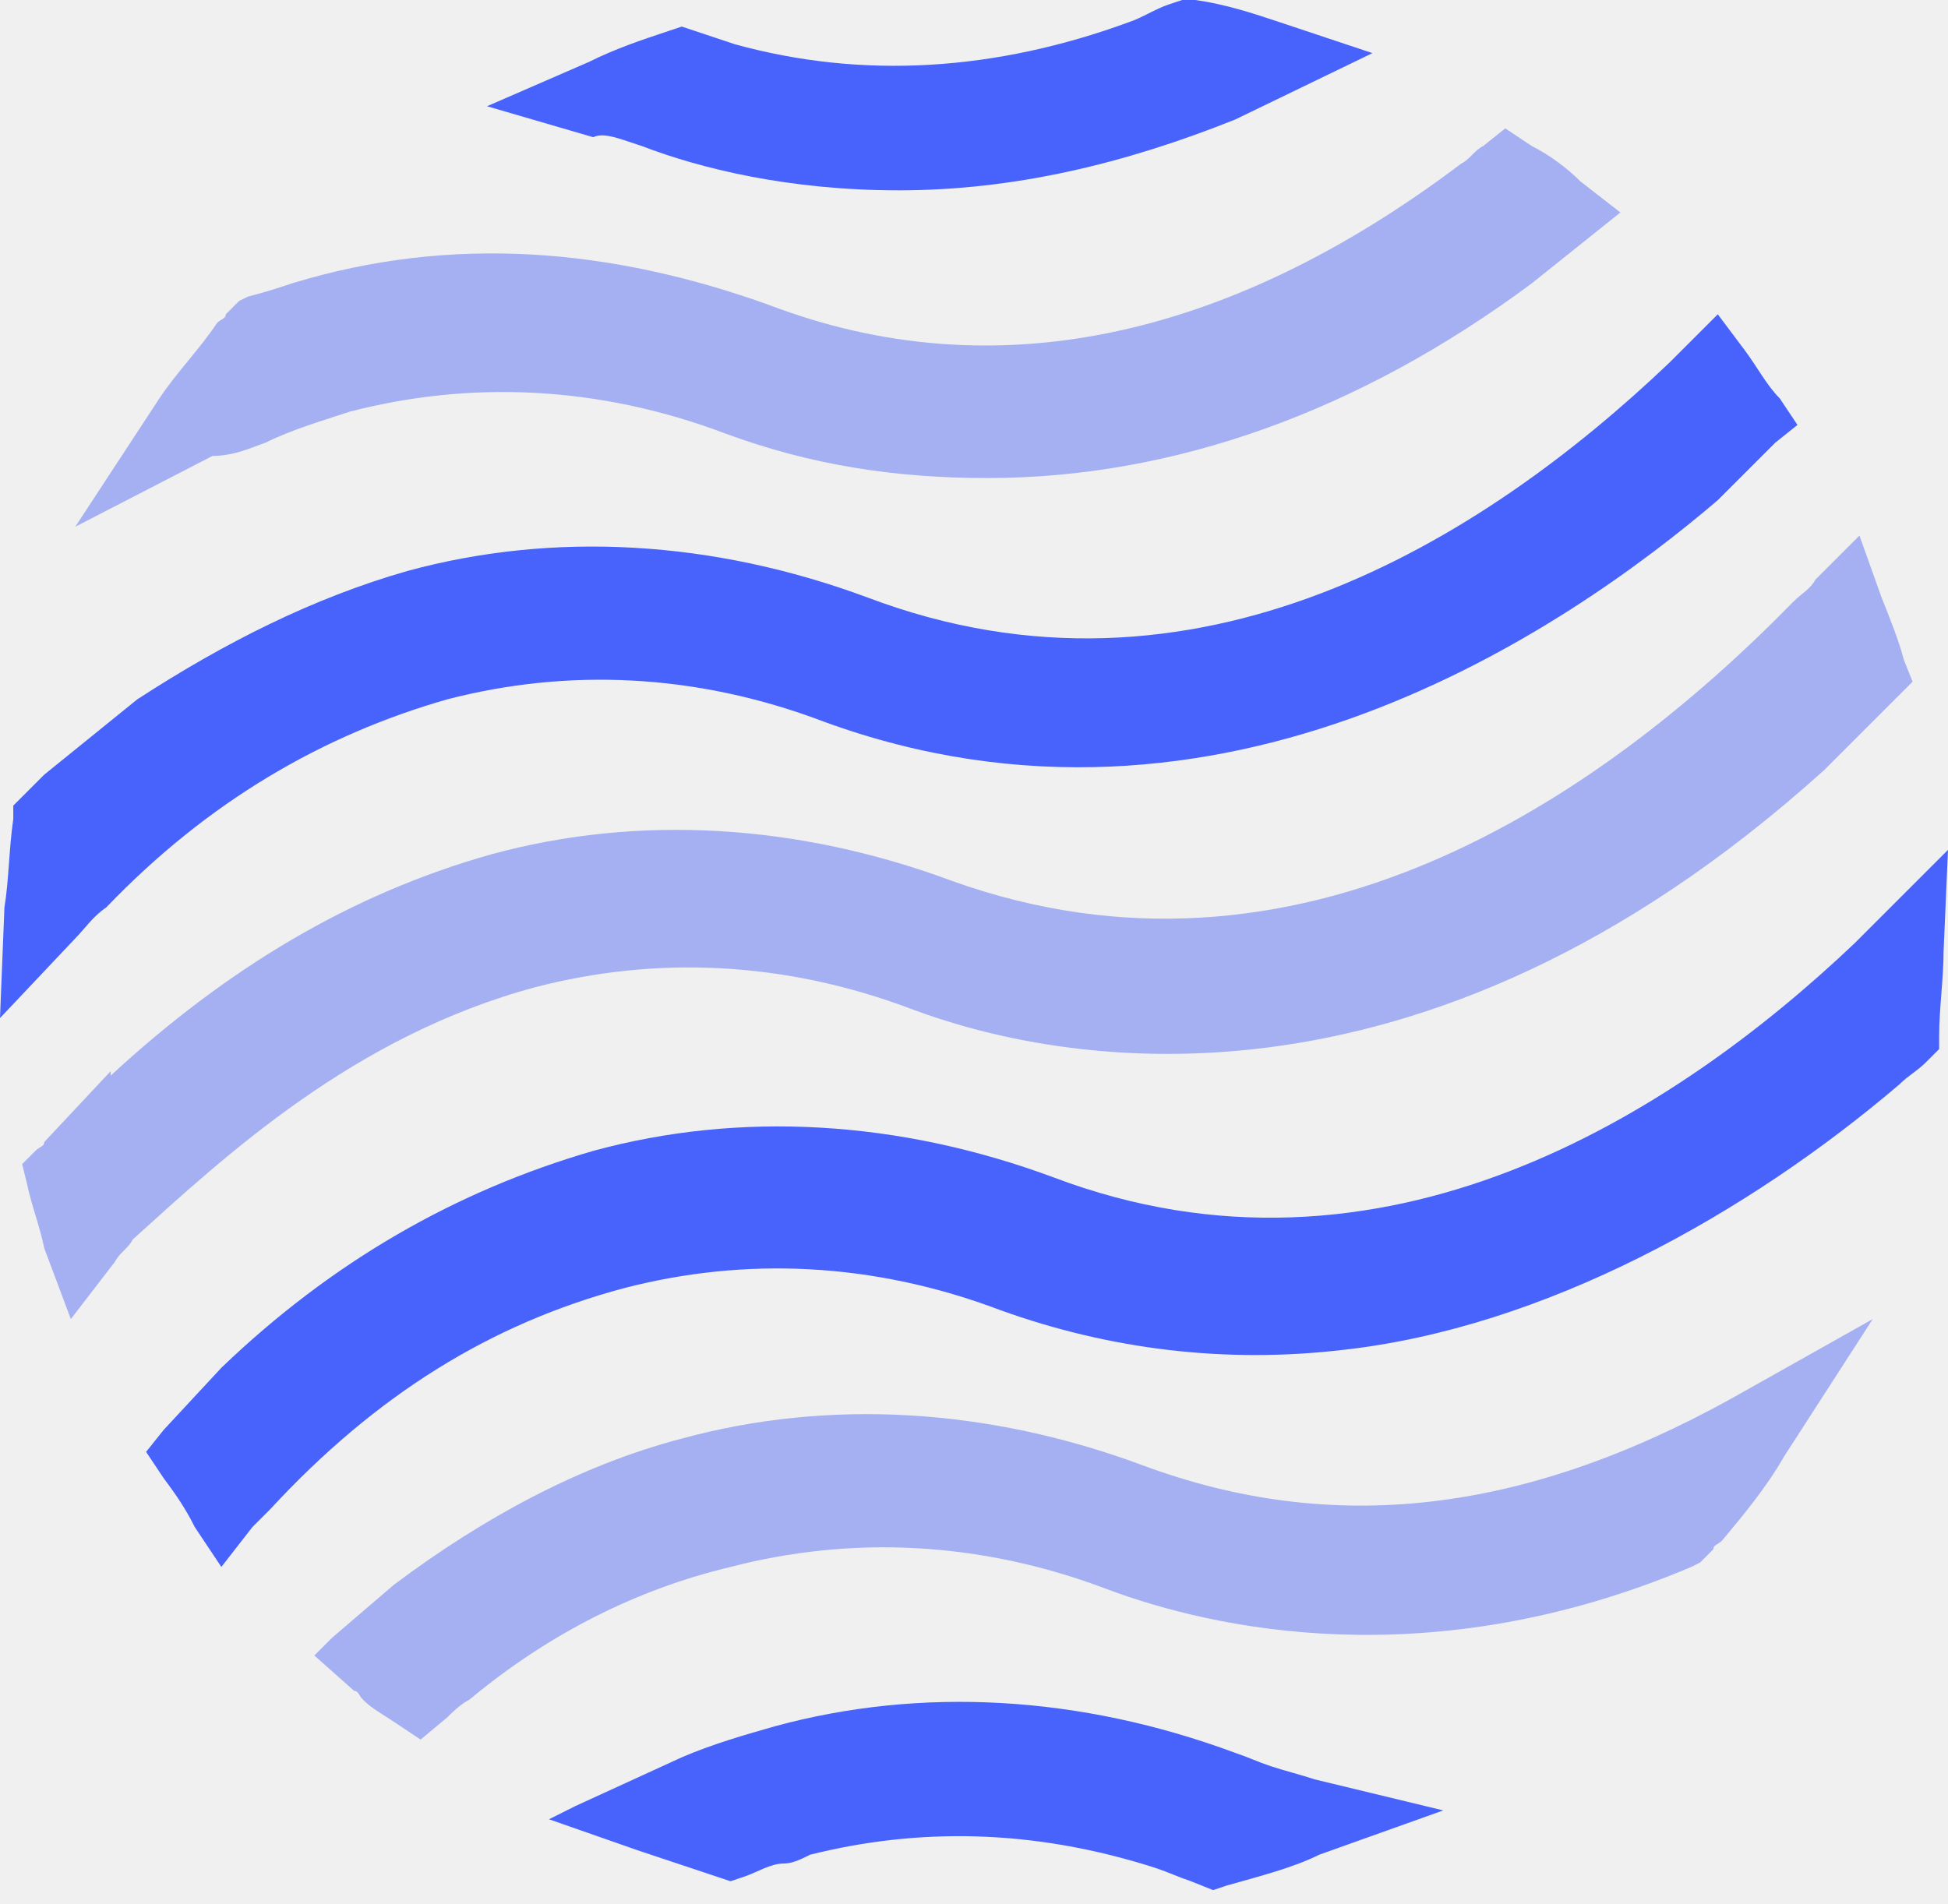
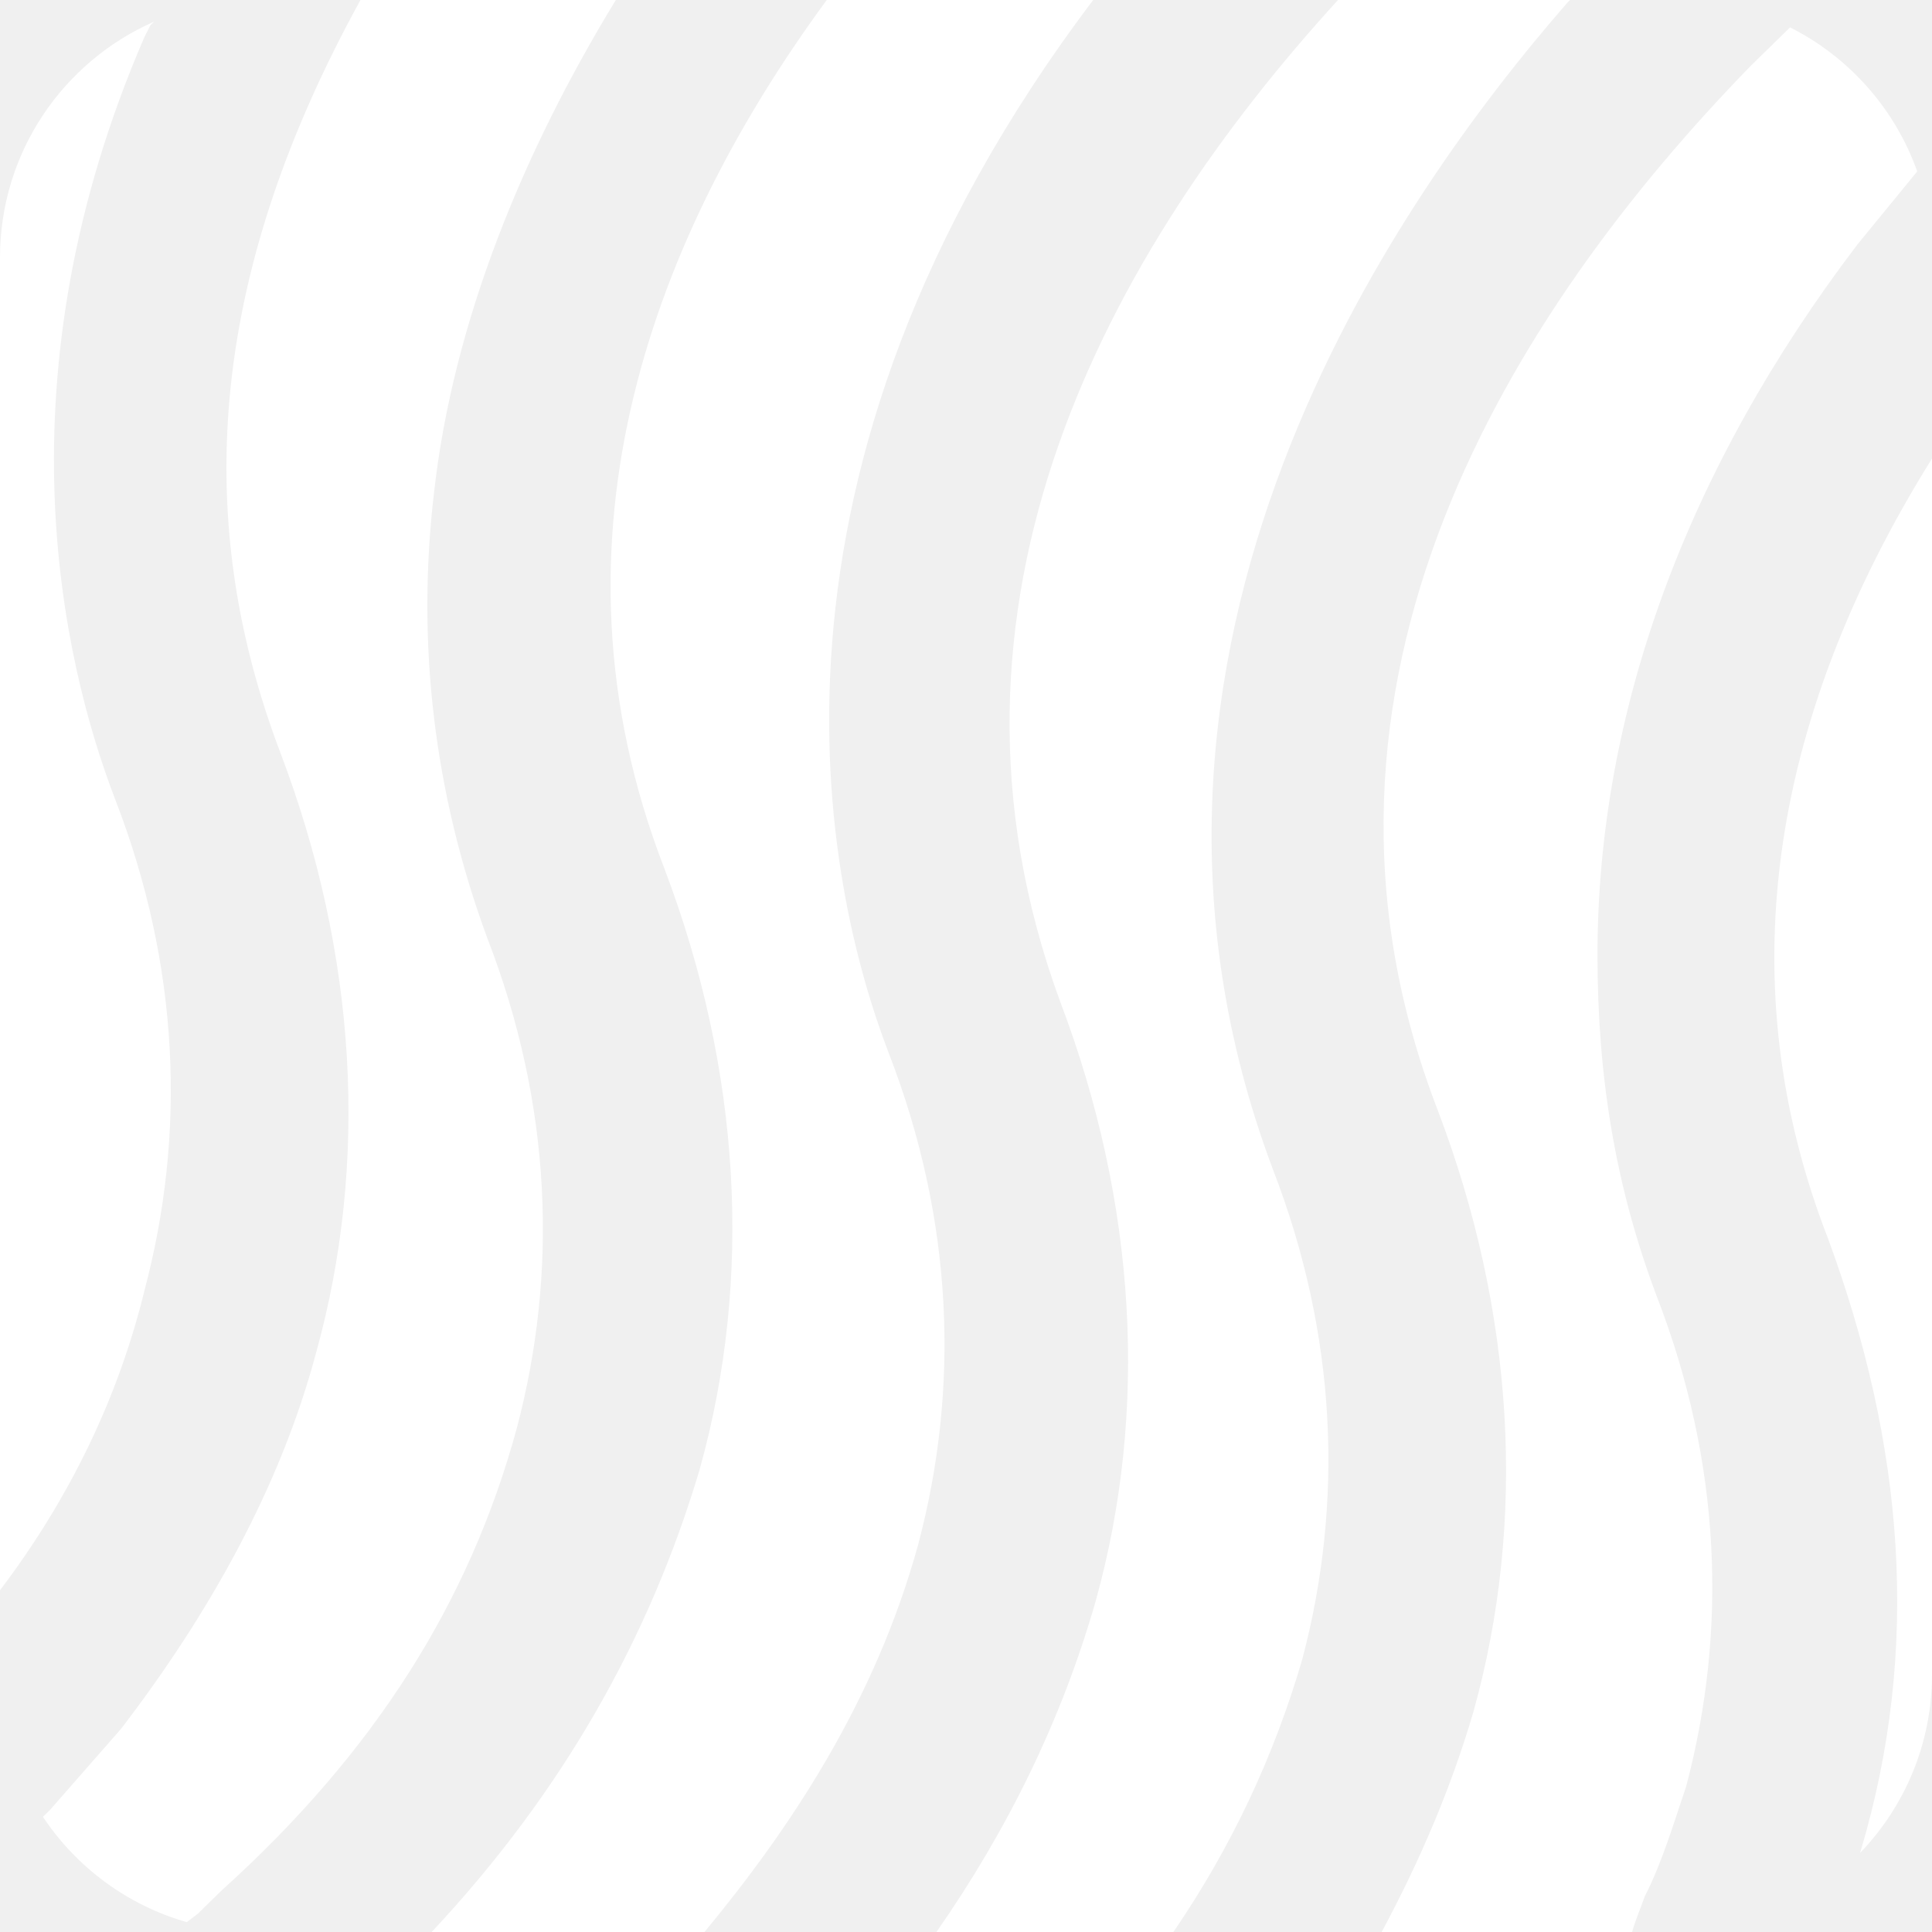
- <svg xmlns="http://www.w3.org/2000/svg" width="44" height="43" viewBox="0 0 44 43" fill="none">
-   <path d="M25.8 33.1C22.3 31.8 18.7 31.6 15.4 32.5C13.1 33.1 10.9 34.3 8.9 35.8L7.5 37L7.1 37.4L8 38.2C8.1 38.2 8.1 38.3 8.2 38.4C8.4 38.6 8.6 38.7 8.9 38.9L9.5 39.3L10.1 38.8C10.2 38.7 10.4 38.5 10.6 38.4C12.4 36.9 14.4 35.9 16.5 35.4C19.2 34.7 22.1 34.8 25 35.9C27.4 36.8 32.3 37.9 38.2 35.4L38.4 35.3L38.7 35C38.7 34.9 38.8 34.9 38.9 34.8C39.4 34.2 39.9 33.6 40.3 32.9L42.3 29.8L39.1 31.6C34.4 34.2 30.1 34.7 25.8 33.1Z" fill="#A4B0F1" />
-   <path d="M12.1 22.3C14.8 21.6 17.7 21.7 20.6 22.8C23.8 24 32 25.7 41.2 17.4L42.7 15.9L42.8 15.8L43.2 15.4L43 14.9C42.9 14.5 42.7 14 42.5 13.5L42 12.1L41 13.1C40.9 13.3 40.7 13.4 40.5 13.6C36.1 18.1 29.3 22.7 21.5 19.9C18 18.6 14.4 18.4 11.1 19.3C7.9 20.2 5.1 21.9 2.5 24.3V24.2L1 25.8C1 25.9 0.9 25.9 0.8 26L0.5 26.3L0.6 26.7C0.7 27.2 0.9 27.7 1 28.2L1.6 29.8L2.6 28.5C2.7 28.3 2.9 28.2 3 28C5.1 26.1 8 23.4 12.1 22.3Z" fill="#A4B0F1" />
-   <path d="M2.4 20.5C4.7 18.1 7.3 16.6 10.1 15.8C12.8 15.1 15.7 15.2 18.6 16.3C27.6 19.6 35.4 14.2 38.8 11.3L40.1 10L40.6 9.6L40.2 9C39.9 8.7 39.7 8.3 39.4 7.9L38.8 7.1L38.1 7.8C38 7.9 37.8 8.1 37.7 8.2C33.5 12.2 27 16.3 19.6 13.5C16.1 12.2 12.5 12 9.2 12.9C7.1 13.5 5.1 14.5 3.1 15.8L1 17.5C0.8 17.7 0.7 17.8 0.5 18L0.3 18.2V18.5C0.2 19.2 0.2 19.9 0.1 20.5L0 23L1.7 21.2C1.9 21 2.1 20.7 2.4 20.5Z" fill="#4863FC" />
-   <path d="M28.7 39.9L28.5 40.5L28.7 39.9C28.4 39.8 28.2 39.7 27.9 39.6C24.4 38.3 20.8 38.1 17.5 39C16.8 39.2 16.1 39.4 15.4 39.7L13 40.8L12.4 41.1L14.4 41.8C15 42 15.6 42.2 16.2 42.4L16.5 42.5L16.8 42.4C17.1 42.3 17.4 42.1 17.7 42.1C17.9 42.1 18.1 42 18.3 41.9C20.7 41.3 23.3 41.3 26.1 42.2C26.4 42.3 26.6 42.4 26.9 42.5L27.4 42.7L27.7 42.6C28.4 42.4 29.2 42.2 29.8 41.9L32.6 40.9L29.7 40.2C29.4 40.1 29 40 28.7 39.9Z" fill="#4863FC" />
-   <path d="M44 19.2L42.5 20.7C42.3 20.9 42.1 21.1 41.9 21.3C37.8 25.2 31.2 29.4 23.8 26.6C20.3 25.3 16.7 25.1 13.4 26C10.3 26.9 7.5 28.5 5 30.9L3.7 32.3L3.3 32.8L3.7 33.4C4 33.8 4.2 34.1 4.4 34.5L5 35.4L5.7 34.5C5.8 34.4 6 34.2 6.1 34.1C8.5 31.5 11.1 29.9 14.1 29.1C16.8 28.4 19.7 28.5 22.6 29.6C25.1 30.5 27.7 30.8 30.3 30.5C34.9 30 39.5 27.4 42.9 24.5C43.1 24.3 43.3 24.2 43.5 24L43.8 23.7V23.4C43.8 22.8 43.9 22.1 43.9 21.5L44 19.2Z" fill="#4863FC" />
-   <path d="M6 10L5.7 9.4L6 10C6.6 9.7 7.3 9.5 7.9 9.3C10.6 8.6 13.5 8.7 16.4 9.8C18.3 10.5 20.2 10.8 22.3 10.8C26.5 10.8 30.7 9.3 34.6 6.4L36.1 5.2L36.6 4.8L35.7 4.1C35.4 3.8 35 3.5 34.6 3.3L34 2.9L33.5 3.3C33.3 3.4 33.2 3.6 33 3.7C27.7 7.7 22.4 8.8 17.4 6.9C13.8 5.6 10.2 5.3 6.6 6.4C6.3 6.5 6 6.6 5.6 6.7L5.4 6.8L5.1 7.1C5.1 7.2 5 7.2 4.9 7.3C4.5 7.9 4 8.4 3.6 9L1.7 11.9L4.8 10.3C5.3 10.3 5.7 10.1 6 10Z" fill="#A4B0F1" />
-   <path d="M14.2 3.2L14.5 3.3C15.8 3.8 17.8 4.3 20.3 4.3C22.9 4.3 25.4 3.7 27.9 2.7L31 1.2L28.9 0.5C28.3 0.3 27.7 0.1 27 0H26.7L26.4 0.1C26.1 0.2 25.8 0.4 25.5 0.5C22.5 1.6 19.5 1.8 16.6 1C16.3 0.9 16 0.8 15.7 0.7L15.4 0.6L15.1 0.7C14.5 0.9 13.9 1.1 13.3 1.4L11 2.4L13.4 3.1C13.6 3 13.9 3.1 14.2 3.2Z" fill="#4863FC" />
+ <svg xmlns="http://www.w3.org/2000/svg" width="300" height="300" viewBox="0 0 300 300" fill="none">
+   <path d="M169.751 0C114.077 73.699 127.954 137.323 138.006 163.536C148.094 189.545 149.01 215.554 142.591 239.769C135.869 264.271 122.631 283.994 109.391 300H67.03C87.211 278.461 100.827 254.5 108.66 228.114C116.914 198.518 115.079 166.231 103.157 134.841C83.152 83.136 102.111 35.786 128.377 0H169.751ZM243.472 0.312C216.876 30.805 167.353 100.76 197.617 181.477C207.705 207.485 208.622 233.494 202.202 257.709C197.884 272.489 191.341 286.646 182.202 300H145.413C156.499 284.072 164.81 267.143 170.104 248.737C178.357 219.141 176.523 186.854 164.601 155.464C141.969 93.81 172.055 39.125 207.766 0H243.79L243.472 0.312ZM277.96 4.251C287.106 8.855 294.242 16.865 297.703 26.616L288.409 37.978C261.814 72.956 248.058 110.623 248.058 148.291C248.058 167.125 250.809 184.166 257.229 201.206C267.316 227.215 268.233 253.224 261.813 277.438C259.979 282.819 258.146 289.098 255.395 294.479C254.868 296.023 254.04 297.864 253.43 300H214.545C220.56 288.796 225.385 277.461 228.798 265.78C237.051 236.184 235.217 203.898 223.295 172.508C197.617 106.141 235.218 47.845 271.901 10.177C272.819 9.28 274.652 7.487 275.569 6.59L277.96 4.251ZM95.629 0C81.197 23.622 70.332 50.084 67.391 76.546C64.639 99.864 67.391 123.182 75.644 145.604C85.733 171.612 86.65 197.621 80.231 221.836C72.894 248.742 58.22 272.06 34.376 293.584C33.459 294.481 31.624 296.275 30.707 297.172L29.002 298.468C19.749 295.827 11.867 289.938 6.666 282.113L7.779 281.025L18.784 268.469C32.54 250.532 43.545 230.801 49.048 210.174C57.302 180.578 55.468 148.29 43.546 116.9C29.149 79.063 33.293 41.226 55.976 0H95.629ZM300 260C300 270.765 295.746 280.535 288.829 287.726C298.416 255.896 295.577 224.067 283.824 192.237C268.707 153.332 274.298 112.402 300 71.203V260ZM23.369 3.897L22.452 5.691C-0.475 58.606 9.613 102.552 17.867 124.076C27.955 150.085 28.872 176.094 22.452 200.309C18.454 216.73 10.97 232.469 0 246.932V39.999C0 23.633 9.83 9.565 23.906 3.371L23.369 3.897Z" fill="white" />
</svg>
